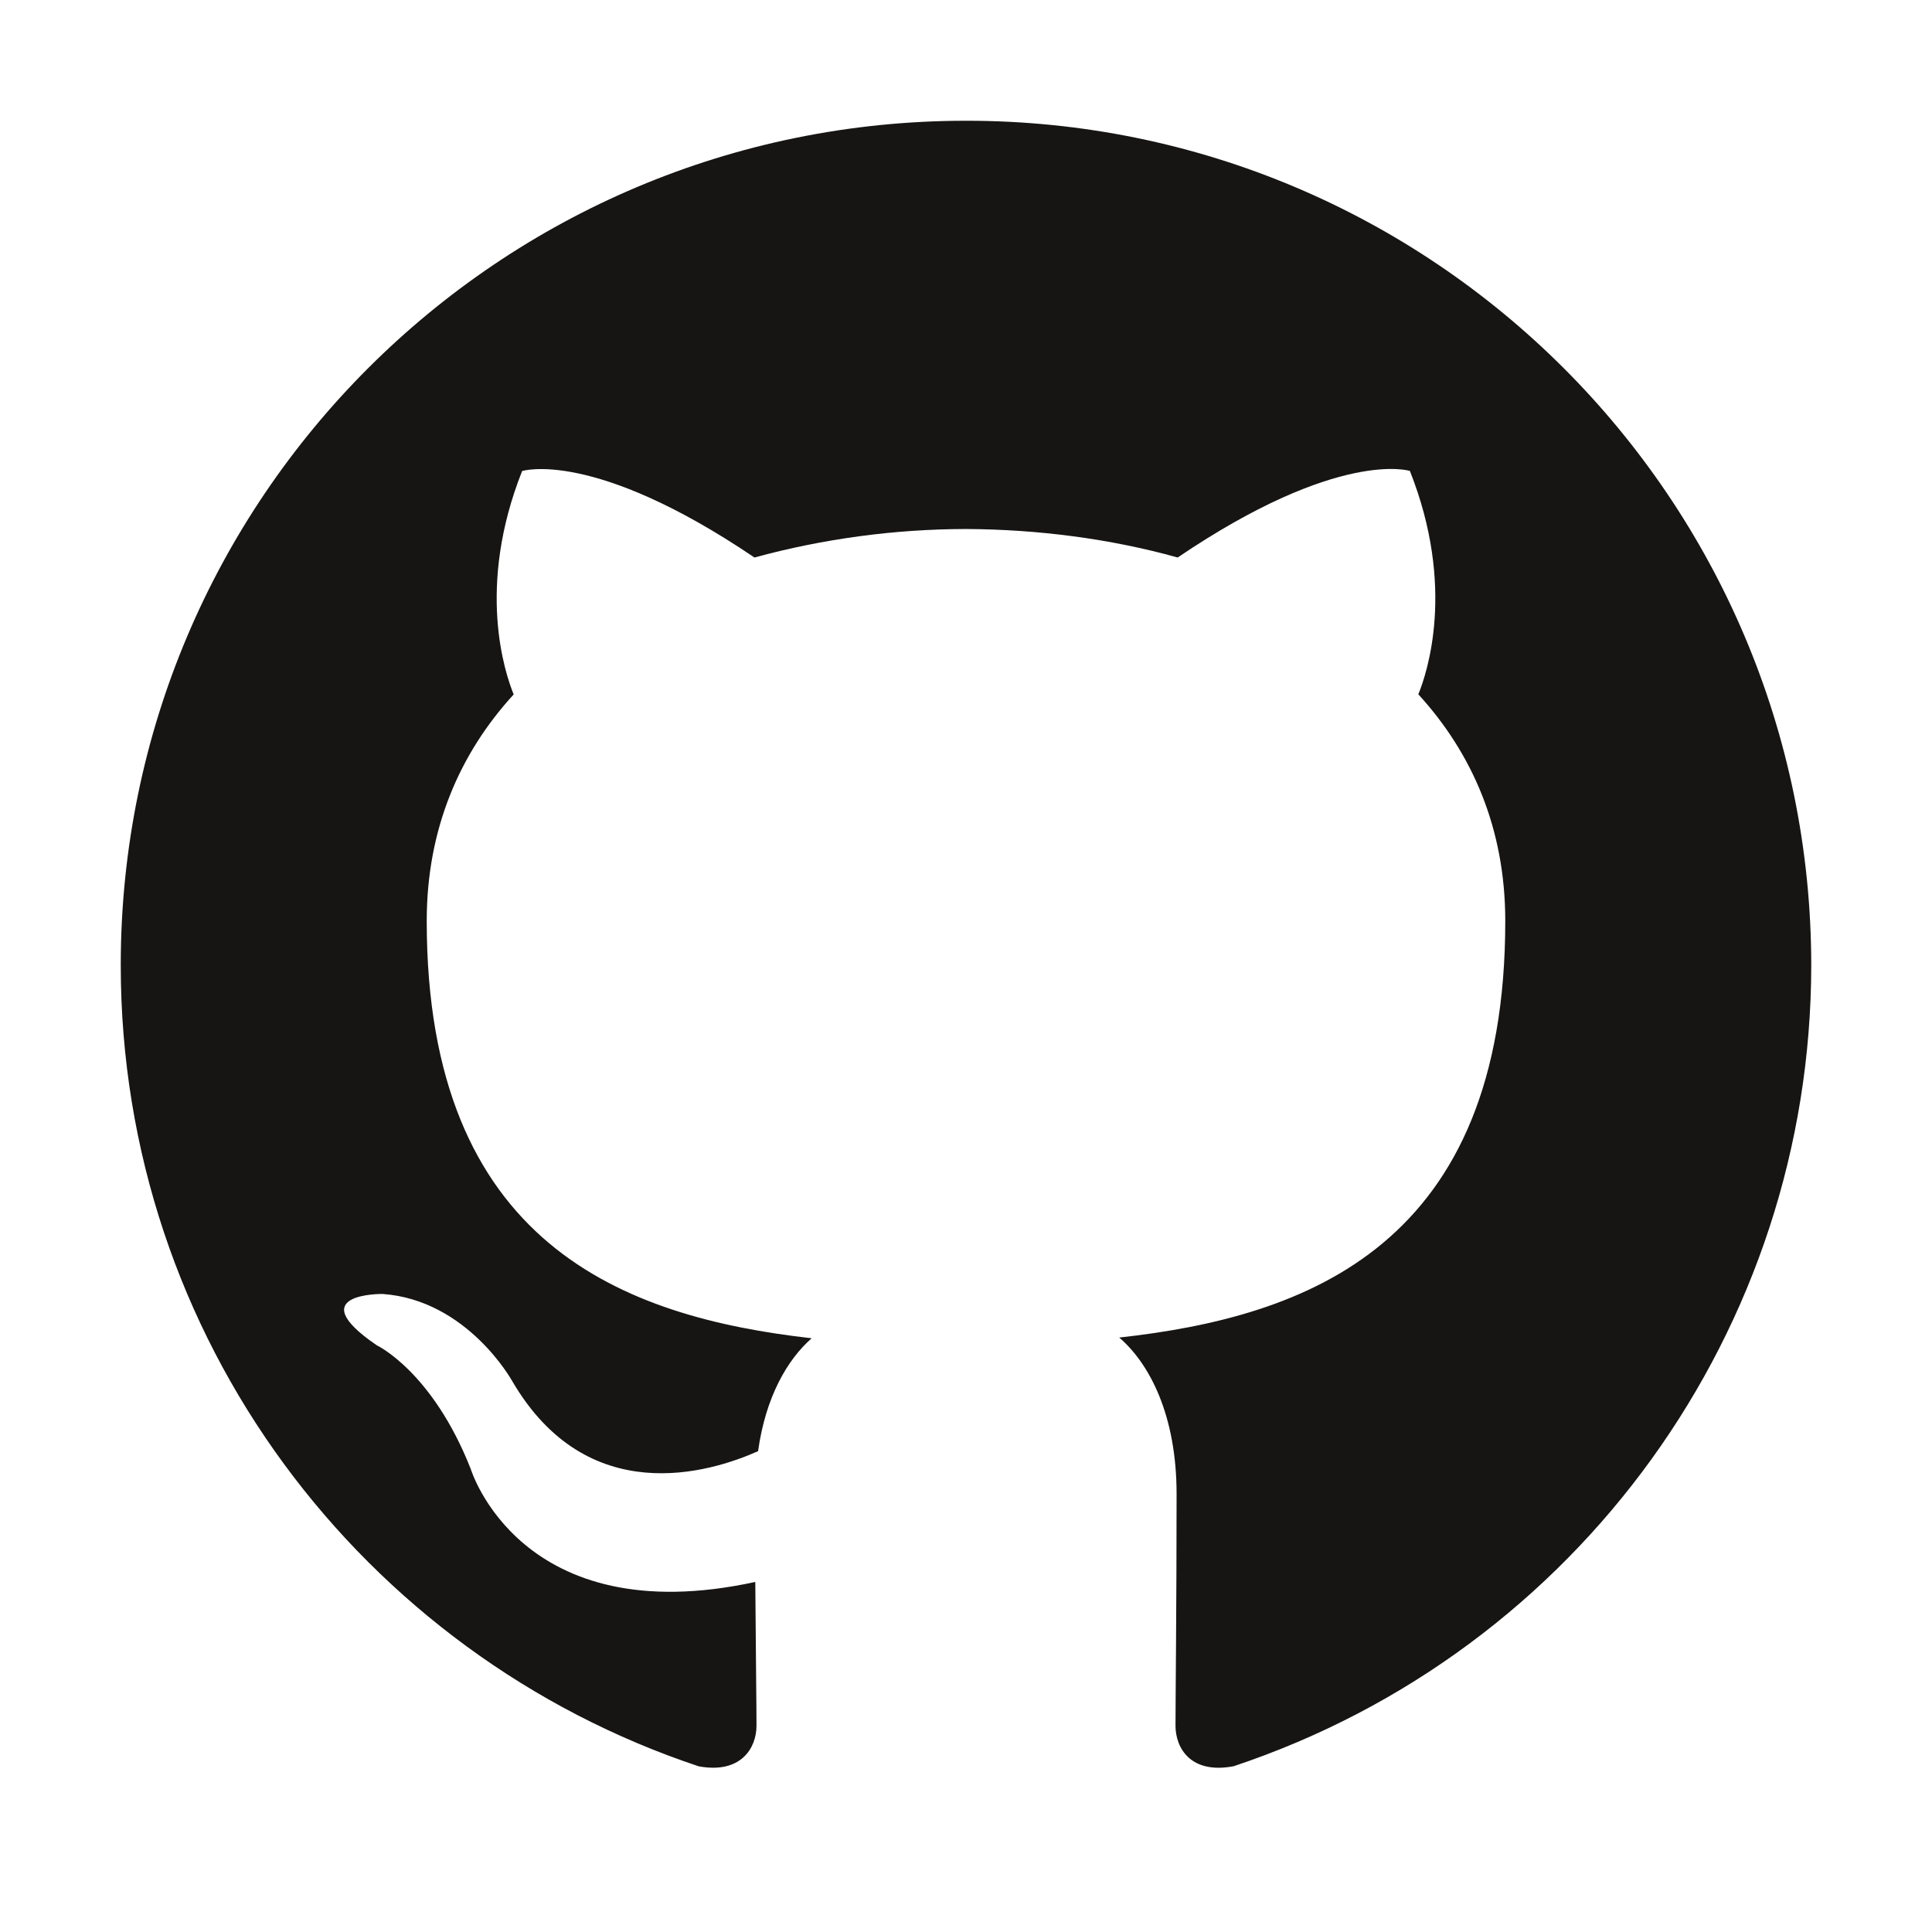
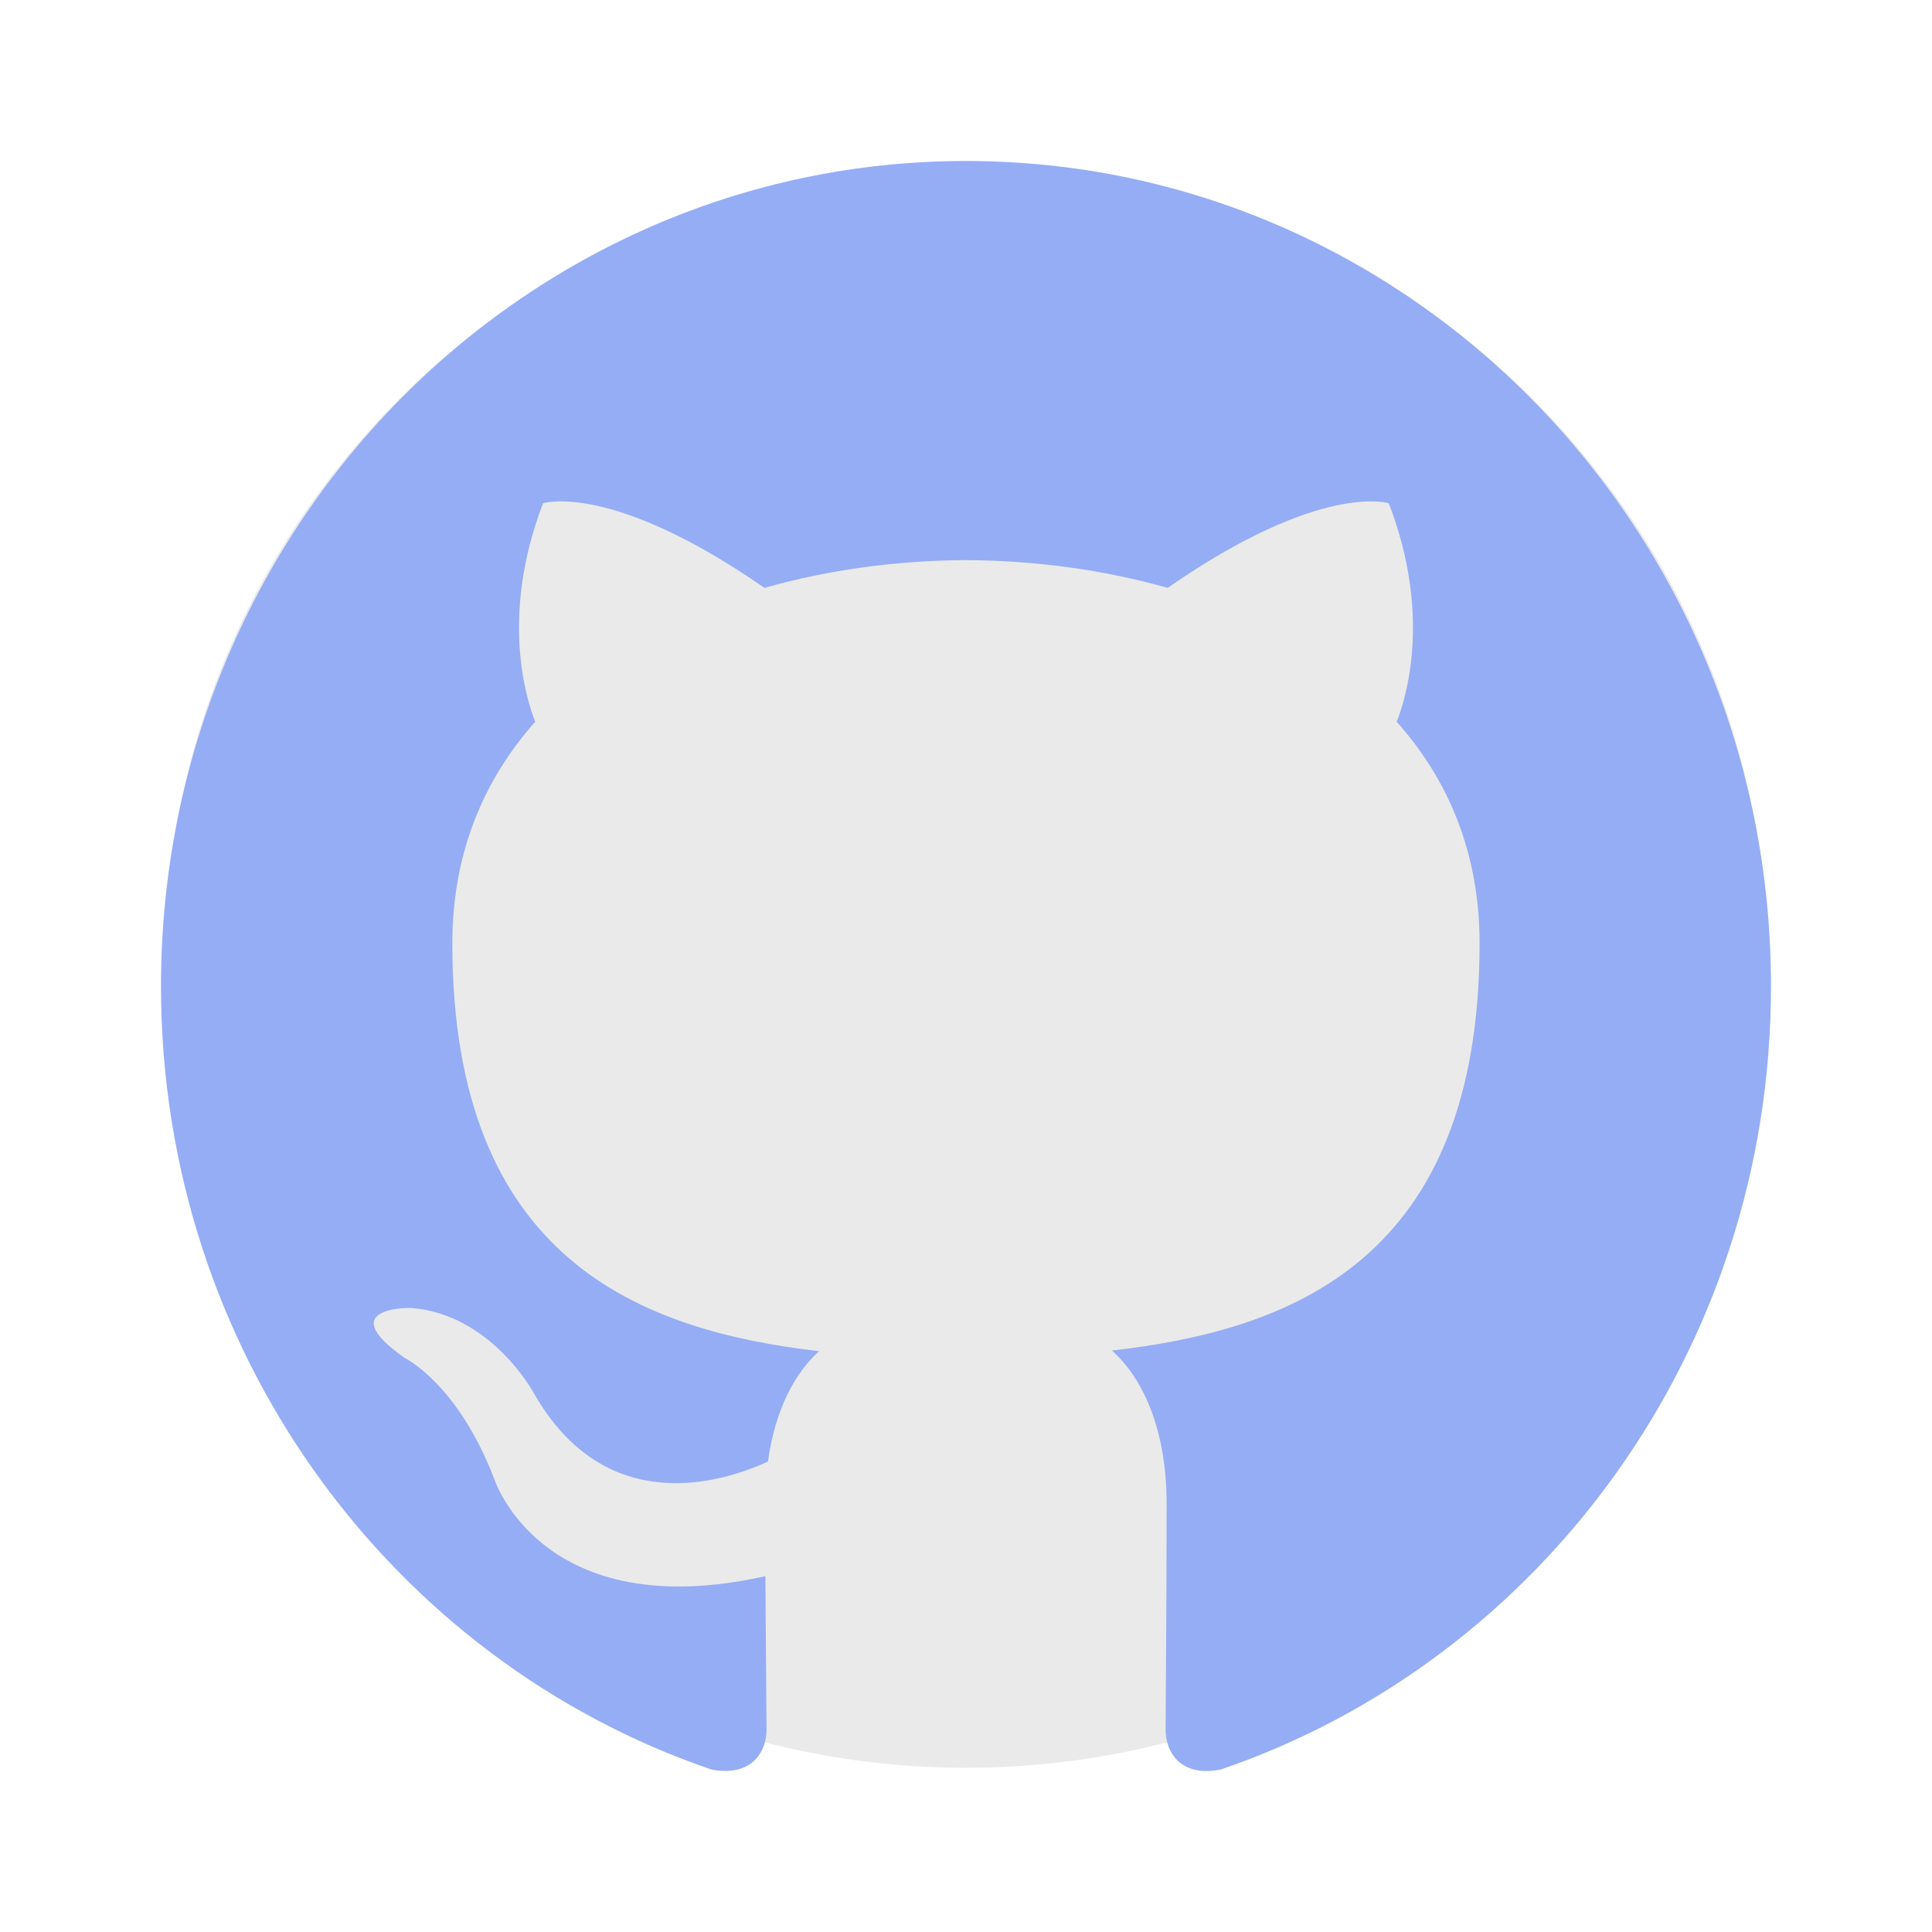
- <svg xmlns="http://www.w3.org/2000/svg" width="800px" height="800px" viewBox="0 0 16 16" fill="none">
-   <path fill="#161514" fill-rule="evenodd" d="M8 1C4.133 1 1 4.13 1 7.993c0 3.09 2.006 5.71 4.787 6.635.35.064.478-.152.478-.337 0-.166-.006-.606-.01-1.19-1.947.423-2.357-.937-2.357-.937-.319-.808-.778-1.023-.778-1.023-.635-.434.048-.425.048-.425.703.05 1.073.72 1.073.72.624 1.07 1.638.76 2.037.582.063-.452.244-.76.444-.935-1.554-.176-3.188-.776-3.188-3.456 0-.763.273-1.388.72-1.876-.072-.177-.312-.888.07-1.85 0 0 .586-.189 1.924.716A6.711 6.711 0 018 4.381c.595.003 1.194.08 1.753.236 1.336-.905 1.923-.717 1.923-.717.382.963.142 1.674.07 1.85.448.49.72 1.114.72 1.877 0 2.686-1.638 3.278-3.197 3.45.251.216.475.643.475 1.296 0 .934-.009 1.688-.009 1.918 0 .187.127.404.482.336A6.996 6.996 0 0015 7.993 6.997 6.997 0 008 1z" clip-rule="evenodd" />
+ <svg xmlns="http://www.w3.org/2000/svg" width="800px" height="800px" viewBox="-2 -2 24.00 24.00" version="1.1" fill="#000000">
+   <g id="SVGRepo_bgCarrier" stroke-width="0" transform="translate(1.7,1.7), scale(0.83)">
+     <rect x="-2" y="-2" width="24.00" height="24.00" rx="12" fill="#eaeaea" strokewidth="0" />
+   </g>
+   <g id="SVGRepo_tracerCarrier" stroke-linecap="round" stroke-linejoin="round" stroke="#CCCCCC" stroke-width="0.24" />
+   <g id="SVGRepo_iconCarrier">
+     <defs> </defs>
+     <g id="Page-1" stroke="none" stroke-width="1" fill="none" fill-rule="evenodd">
+       <g id="Dribbble-Light-Preview" transform="translate(-140, -7559)" fill="#95adf4">
+         <g id="icons" transform="translate(56, 160)">
+           <path d="M94,7399 C99.523,7399 104,7403.59 104,7409.253 C104,7413.782 101.138,7417.624 97.167,7418.981 C96.66,7419.082 96.48,7418.762 96.48,7418.489 C96.48,7418.151 96.492,7417.047 96.492,7415.675 C96.492,7414.719 96.172,7414.095 95.813,7413.777 C98.04,7413.523 100.38,7412.656 100.38,7408.718 C100.38,7407.598 99.992,7406.684 99.35,7405.966 C99.454,7405.707 99.797,7404.664 99.252,7403.252 C99.252,7403.252 98.414,7402.977 96.505,7404.303 C95.706,7404.076 94.85,7403.962 94,7403.958 C93.15,7403.962 92.295,7404.076 91.497,7404.303 C89.586,7402.977 88.746,7403.252 88.746,7403.252 C88.203,7404.664 88.546,7405.707 88.649,7405.966 C88.01,7406.684 87.619,7407.598 87.619,7408.718 C87.619,7412.646 89.954,7413.526 92.175,7413.785 C91.889,7414.041 91.63,7414.493 91.54,7415.156 C90.97,7415.418 89.522,7415.871 88.63,7414.304 C88.63,7414.304 88.101,7413.319 87.097,7413.247 C87.097,7413.247 86.122,7413.234 87.029,7413.87 C87.029,7413.87 87.684,7414.185 88.139,7415.37 C88.139,7415.37 88.726,7417.2 91.508,7416.58 C91.513,7417.437 91.522,7418.245 91.522,7418.489 C91.522,7418.76 91.338,7419.077 90.839,7418.982 C86.865,7417.627 84,7413.783 84,7409.253 C84,7403.59 88.478,7399 94,7399" id="github-[#1d9f49]"> </path>
+         </g>
+       </g>
+     </g>
+   </g>
</svg>
